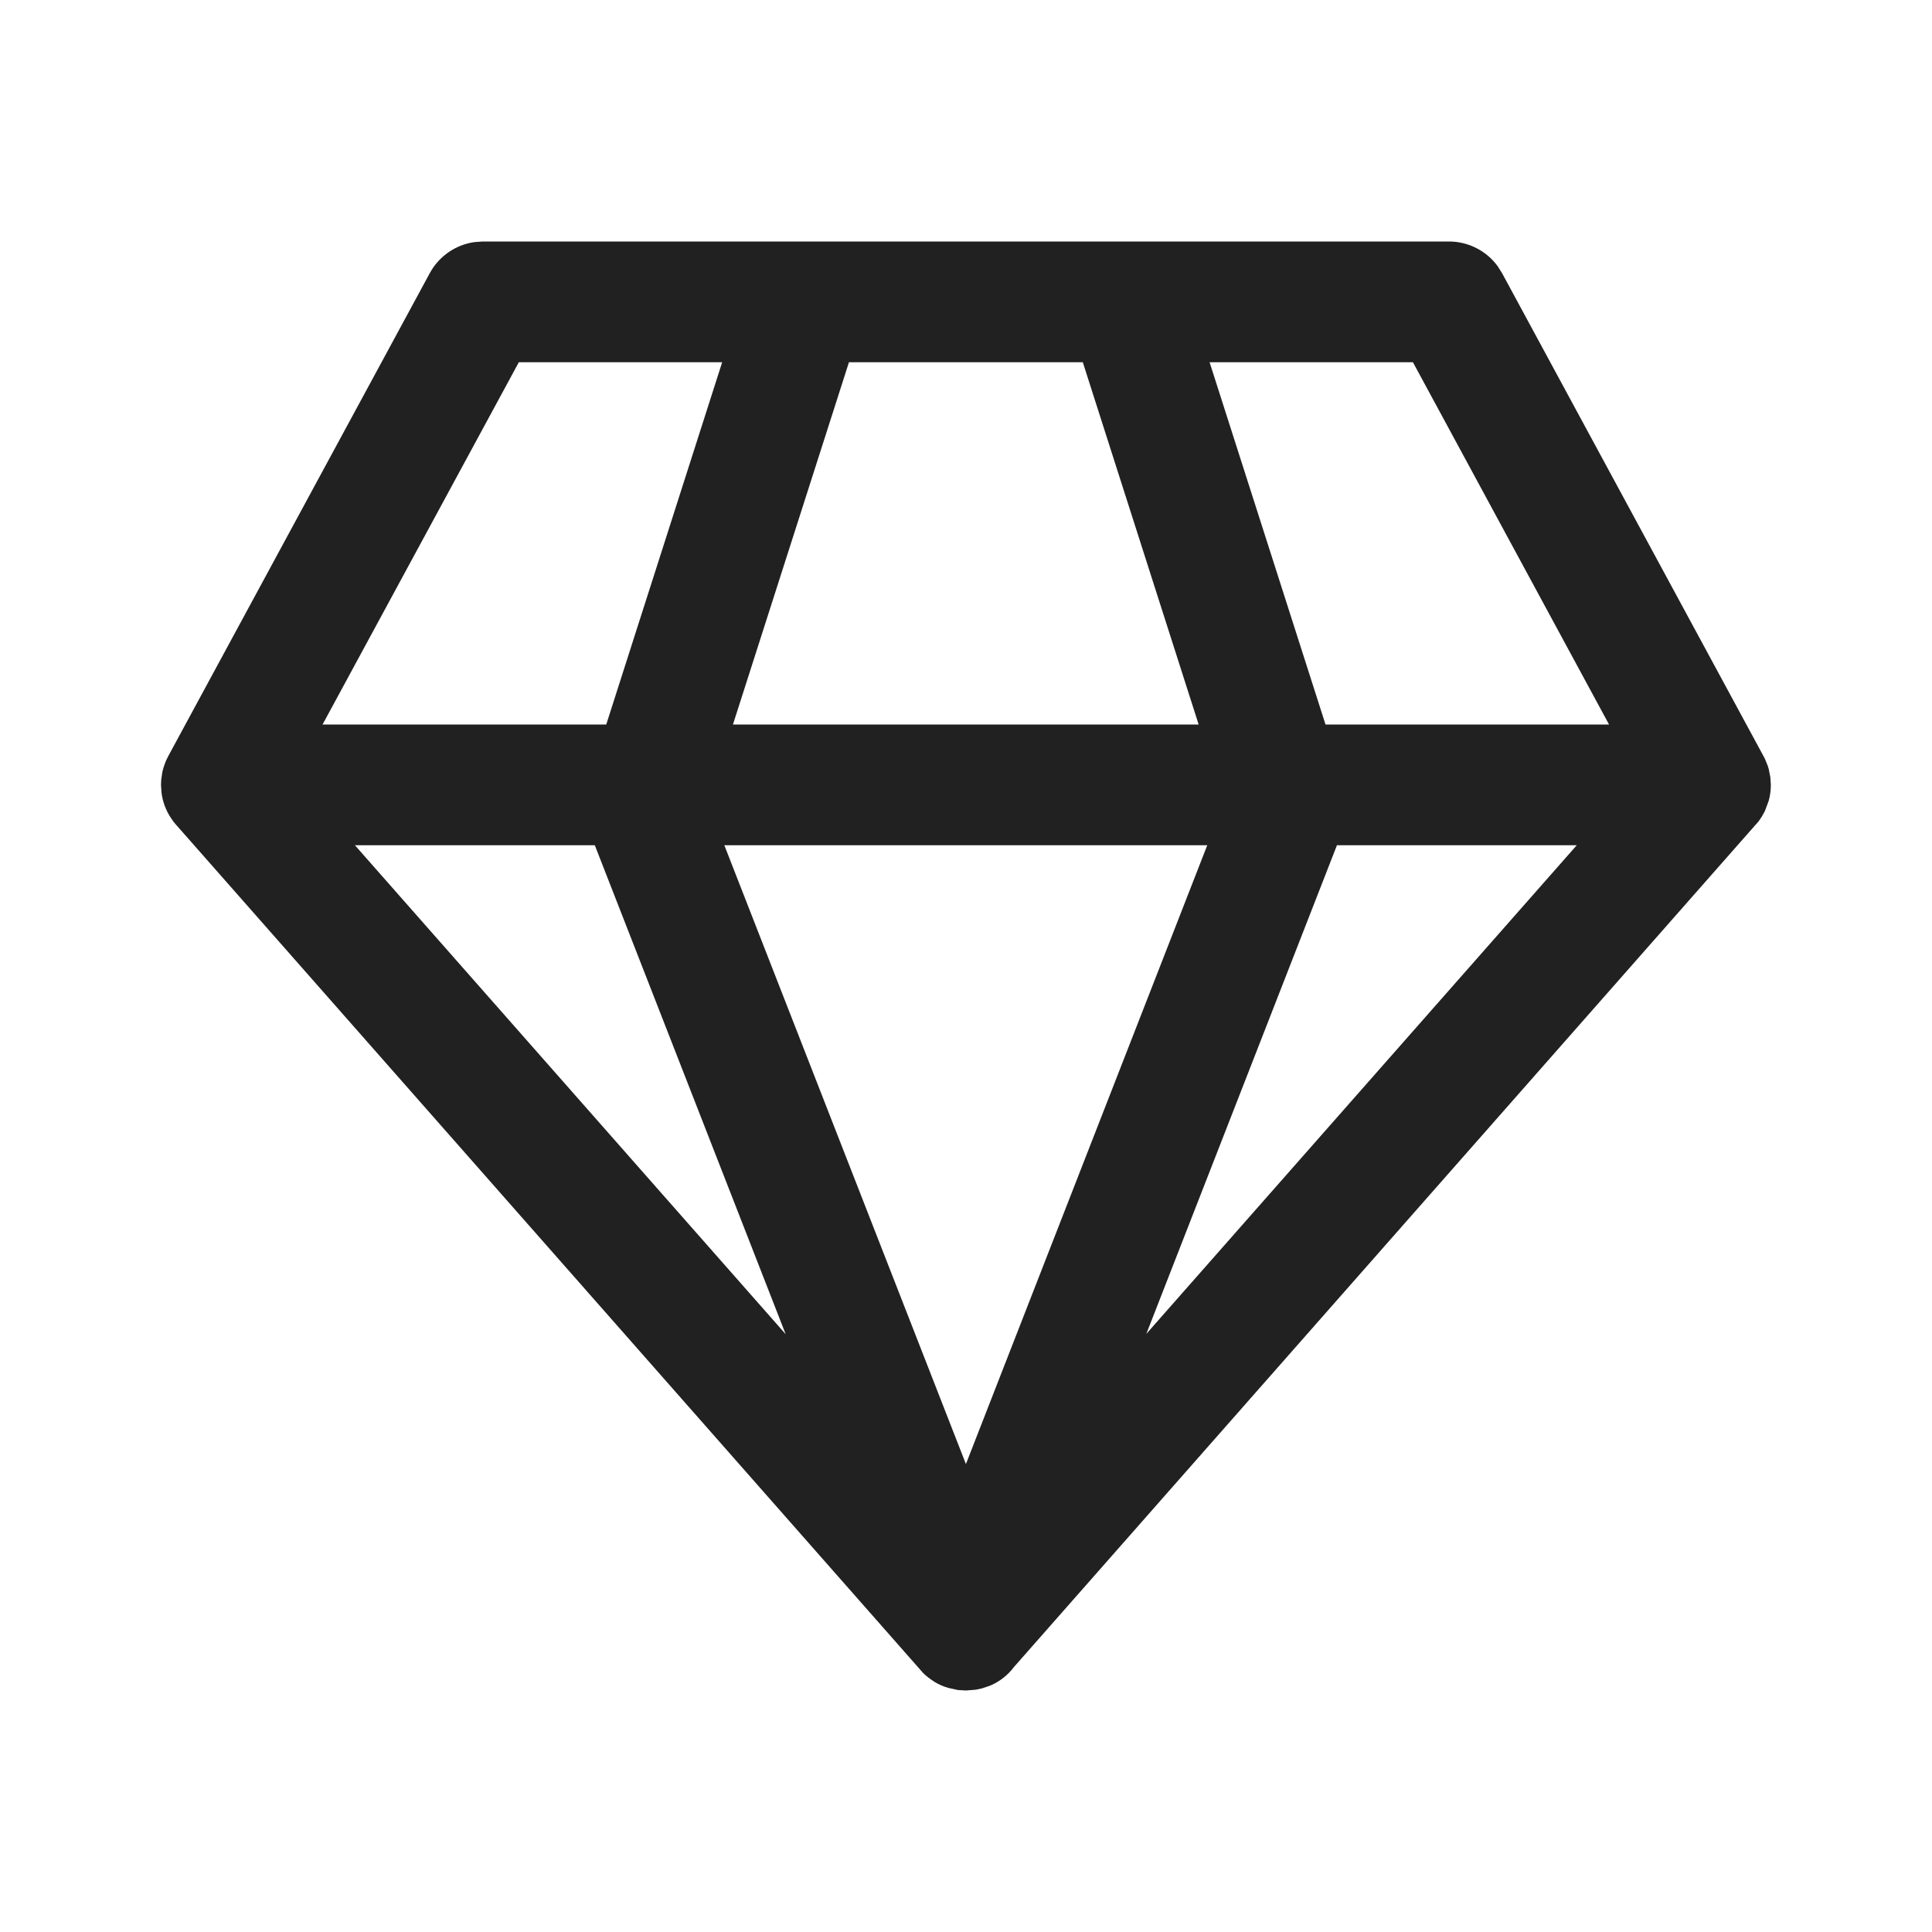
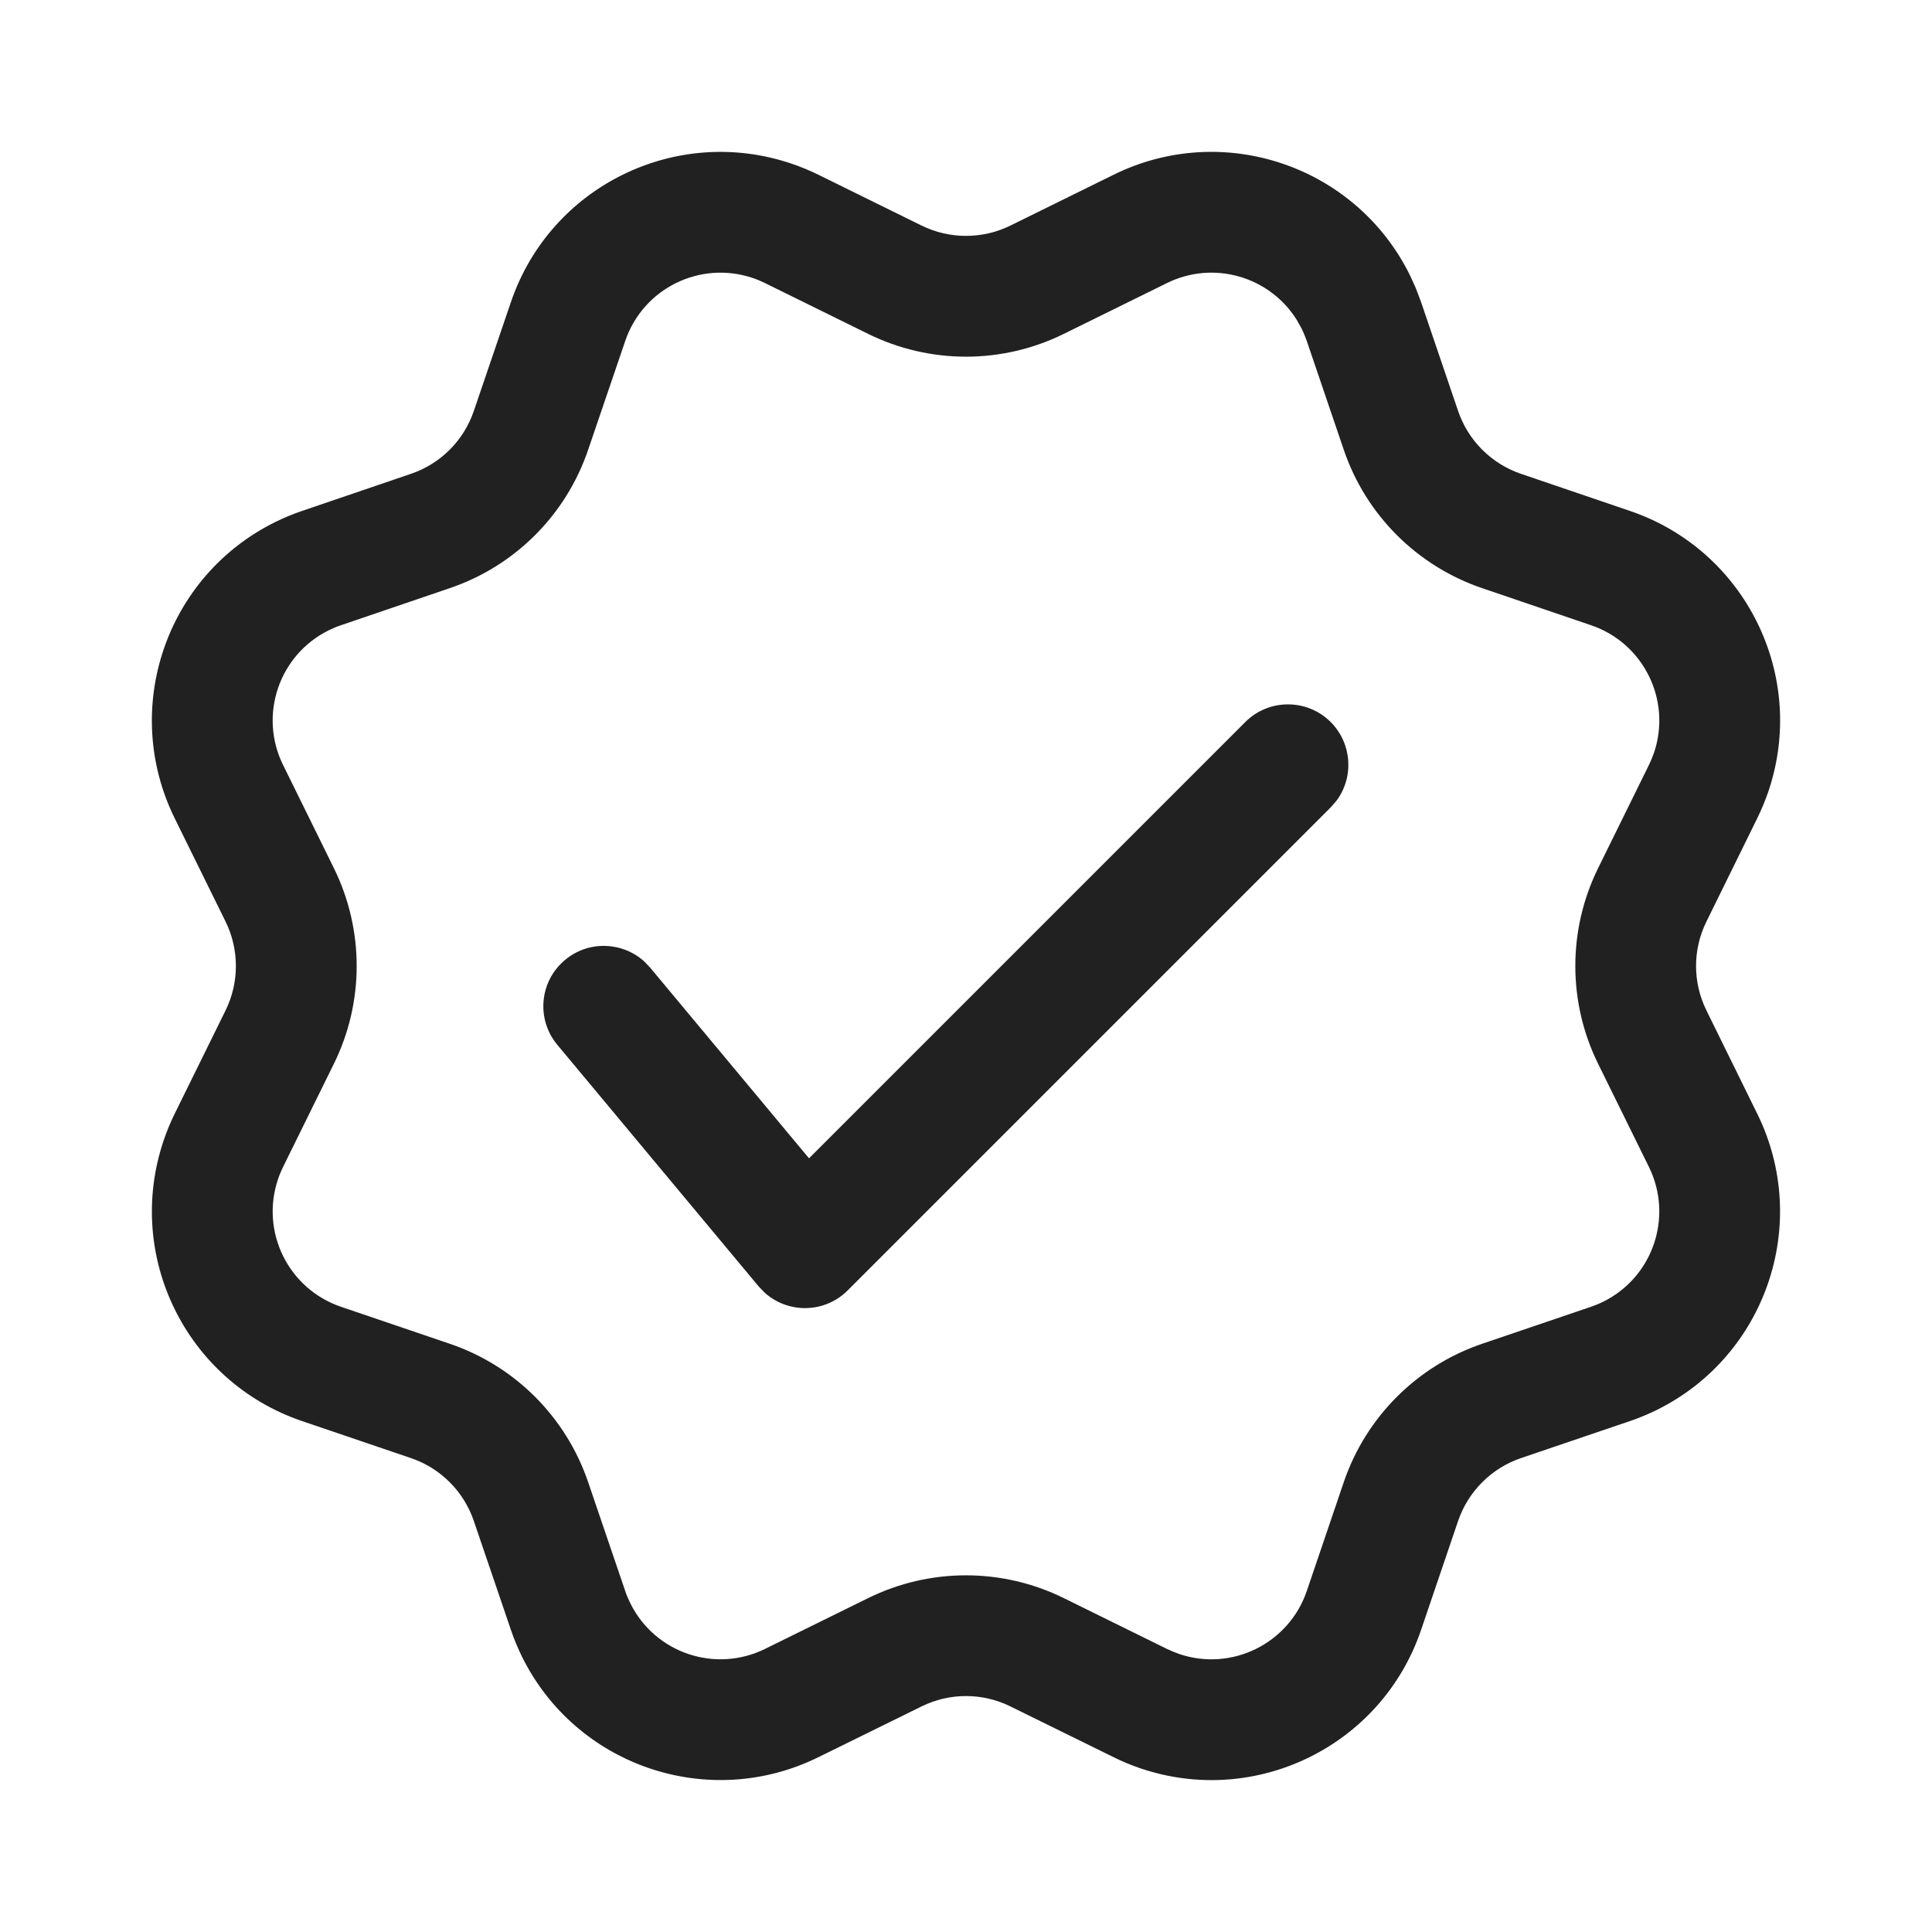
<svg xmlns="http://www.w3.org/2000/svg" fill="none" height="24" viewBox="0 0 24 24" width="24">
-   <path d="M17.999 3C18.24 3 18.464 3.115 18.604 3.306L18.659 3.393L21.922 9.421L21.96 9.514L21.972 9.554L21.992 9.656L21.998 9.75C21.998 9.819 21.989 9.886 21.971 9.949L21.924 10.075L21.886 10.144C21.864 10.18 21.839 10.214 21.811 10.246L21.87 10.168L21.846 10.203L12.596 20.708C12.516 20.814 12.413 20.892 12.299 20.94L12.201 20.973L12.123 20.99L11.999 21L11.899 20.994L11.781 20.968C11.721 20.951 11.662 20.925 11.607 20.892L11.598 20.885C11.551 20.856 11.507 20.822 11.467 20.782L2.178 10.235L2.152 10.203L2.112 10.144C2.056 10.054 2.019 9.952 2.006 9.843L2 9.75L2.003 9.684L2.016 9.595C2.022 9.565 2.03 9.537 2.04 9.509L2.062 9.45L2.09 9.393L5.339 3.393C5.454 3.181 5.662 3.039 5.897 3.007L5.999 3H17.999ZM14.997 10.5H8.998L11.999 18.187L14.997 10.5ZM7.389 10.5H4.409L9.76 16.574L7.389 10.5ZM19.587 10.5H16.608L14.24 16.57L19.587 10.5ZM8.971 4.5H6.445L4.007 9H7.531L8.971 4.5ZM13.451 4.5H10.546L9.105 9H14.89L13.451 4.5ZM17.552 4.5H15.026L16.466 9H19.988L17.552 4.5Z" fill="#212121" />
+   <path d="M9.836 2.034C9.948 2.072 10.058 2.118 10.165 2.17L11.448 2.802C11.796 2.973 12.204 2.973 12.552 2.802L13.835 2.17C15.197 1.499 16.846 2.06 17.517 3.423L17.59 3.585L17.653 3.752L18.113 5.105C18.238 5.473 18.527 5.761 18.894 5.886L20.248 6.347C21.686 6.836 22.455 8.398 21.966 9.836C21.927 9.948 21.882 10.058 21.829 10.165L21.198 11.448C21.026 11.796 21.026 12.204 21.198 12.552L21.829 13.835C22.5 15.197 21.939 16.846 20.577 17.517C20.47 17.569 20.36 17.615 20.248 17.653L18.894 18.113C18.527 18.238 18.238 18.527 18.113 18.894L17.653 20.248C17.164 21.686 15.602 22.455 14.164 21.966C14.051 21.927 13.941 21.882 13.835 21.829L12.552 21.198C12.204 21.026 11.796 21.026 11.448 21.198L10.165 21.829C8.802 22.5 7.154 21.939 6.483 20.577C6.431 20.47 6.385 20.36 6.347 20.248L5.886 18.894C5.761 18.527 5.473 18.238 5.105 18.113L3.752 17.653C2.314 17.164 1.545 15.602 2.034 14.164C2.072 14.051 2.118 13.941 2.17 13.835L2.802 12.552C2.973 12.204 2.973 11.796 2.802 11.448L2.17 10.165C1.499 8.802 2.06 7.154 3.423 6.483C3.529 6.431 3.639 6.385 3.752 6.347L5.105 5.886C5.473 5.761 5.761 5.473 5.886 5.105L6.347 3.752C6.836 2.314 8.398 1.545 9.836 2.034ZM7.767 4.235L7.306 5.588C7.031 6.397 6.397 7.031 5.588 7.306L4.235 7.767C4.184 7.784 4.134 7.805 4.085 7.829C3.466 8.134 3.211 8.883 3.516 9.502L4.148 10.785C4.525 11.551 4.525 12.449 4.148 13.214L3.516 14.497C3.492 14.546 3.471 14.596 3.454 14.647C3.232 15.3 3.581 16.01 4.235 16.233L5.588 16.693C6.397 16.968 7.031 17.603 7.306 18.411L7.767 19.765C7.784 19.816 7.805 19.866 7.829 19.914C8.134 20.534 8.883 20.788 9.502 20.484L10.785 19.852C11.551 19.475 12.449 19.475 13.214 19.852L14.497 20.484C14.546 20.507 14.596 20.528 14.647 20.546C15.3 20.768 16.01 20.418 16.233 19.765L16.693 18.411C16.968 17.603 17.603 16.968 18.411 16.693L19.765 16.233C19.816 16.215 19.866 16.195 19.914 16.171C20.534 15.866 20.788 15.117 20.484 14.497L19.852 13.214C19.475 12.449 19.475 11.551 19.852 10.785L20.484 9.502C20.507 9.454 20.528 9.404 20.546 9.353C20.768 8.699 20.418 7.989 19.765 7.767L18.411 7.306C17.603 7.031 16.968 6.397 16.693 5.588L16.233 4.235L16.204 4.159L16.171 4.085L16.109 3.974C15.773 3.436 15.078 3.23 14.497 3.516L13.214 4.148C12.449 4.525 11.551 4.525 10.785 4.148L9.502 3.516C9.454 3.492 9.404 3.471 9.353 3.454C8.699 3.232 7.989 3.581 7.767 4.235ZM10.05 14.389L15.47 8.969C15.762 8.677 16.237 8.677 16.53 8.969C16.796 9.236 16.821 9.652 16.603 9.946L16.53 10.03L10.53 16.03C10.244 16.316 9.79 16.32 9.499 16.058L9.424 15.98L6.924 12.98C6.658 12.662 6.701 12.189 7.02 11.924C7.309 11.683 7.726 11.696 7.999 11.94L8.076 12.02L10.05 14.389L15.47 8.969L10.05 14.389Z" fill="#212121" />
</svg>
